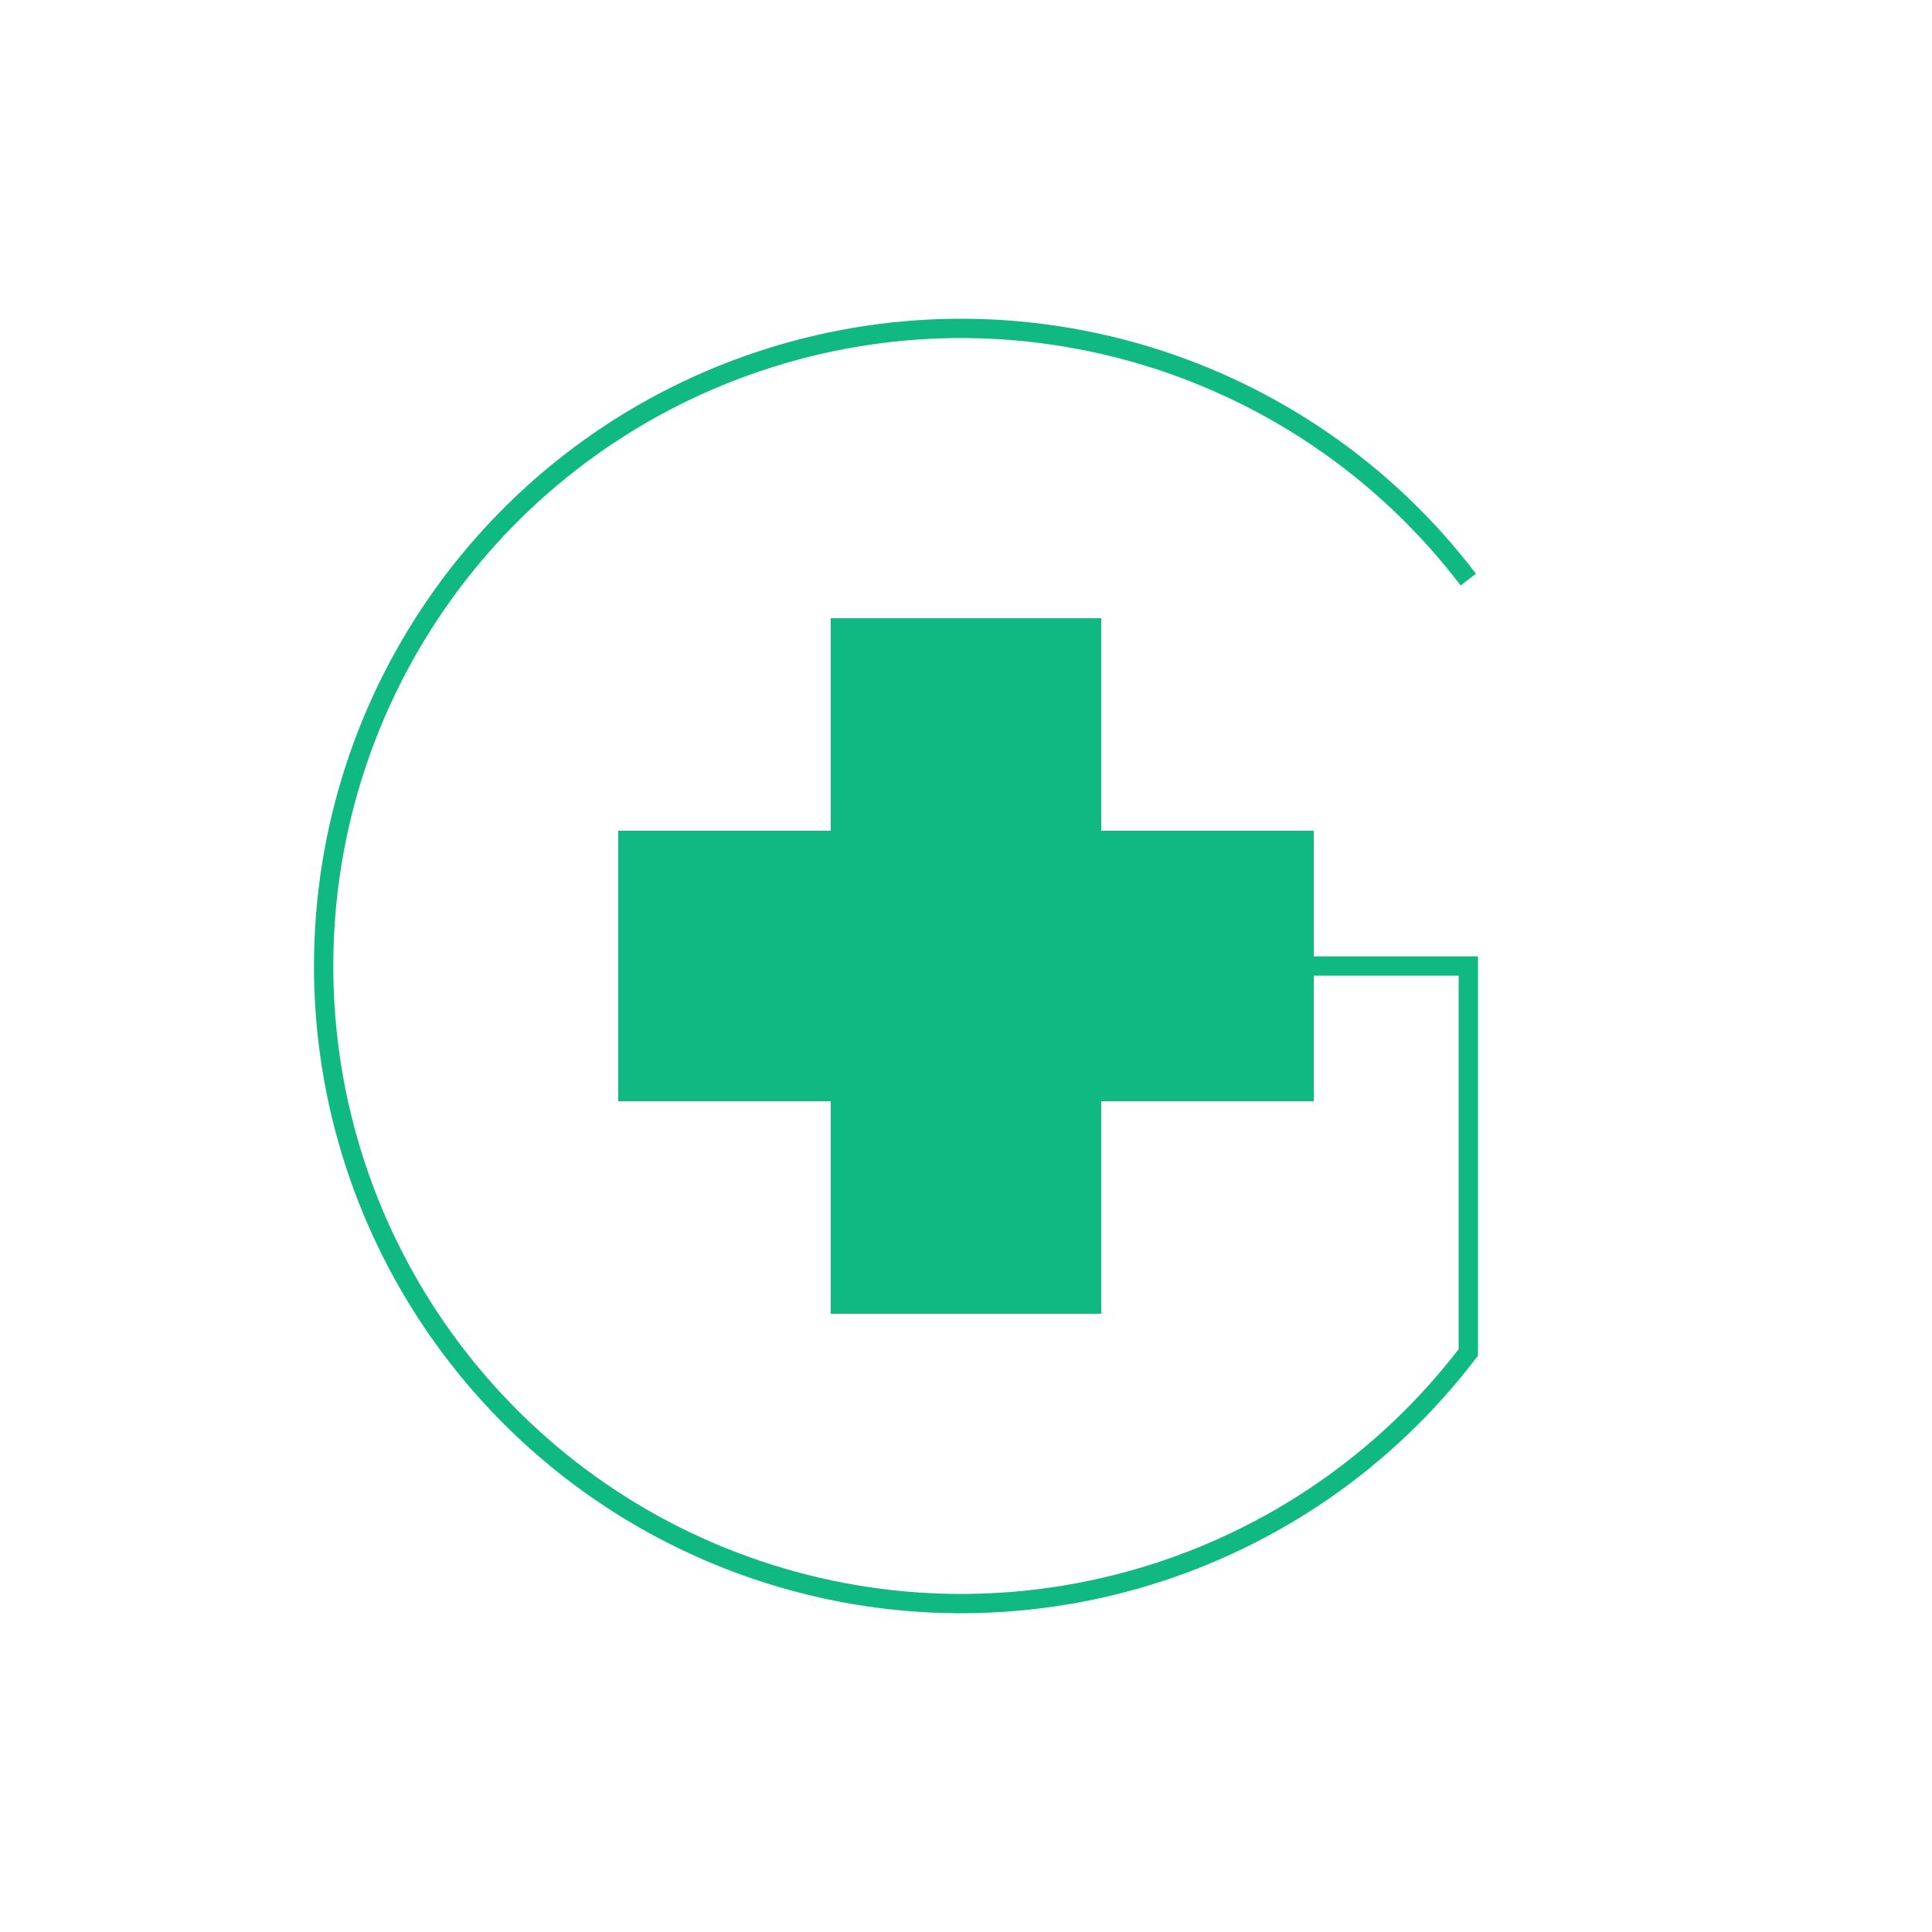
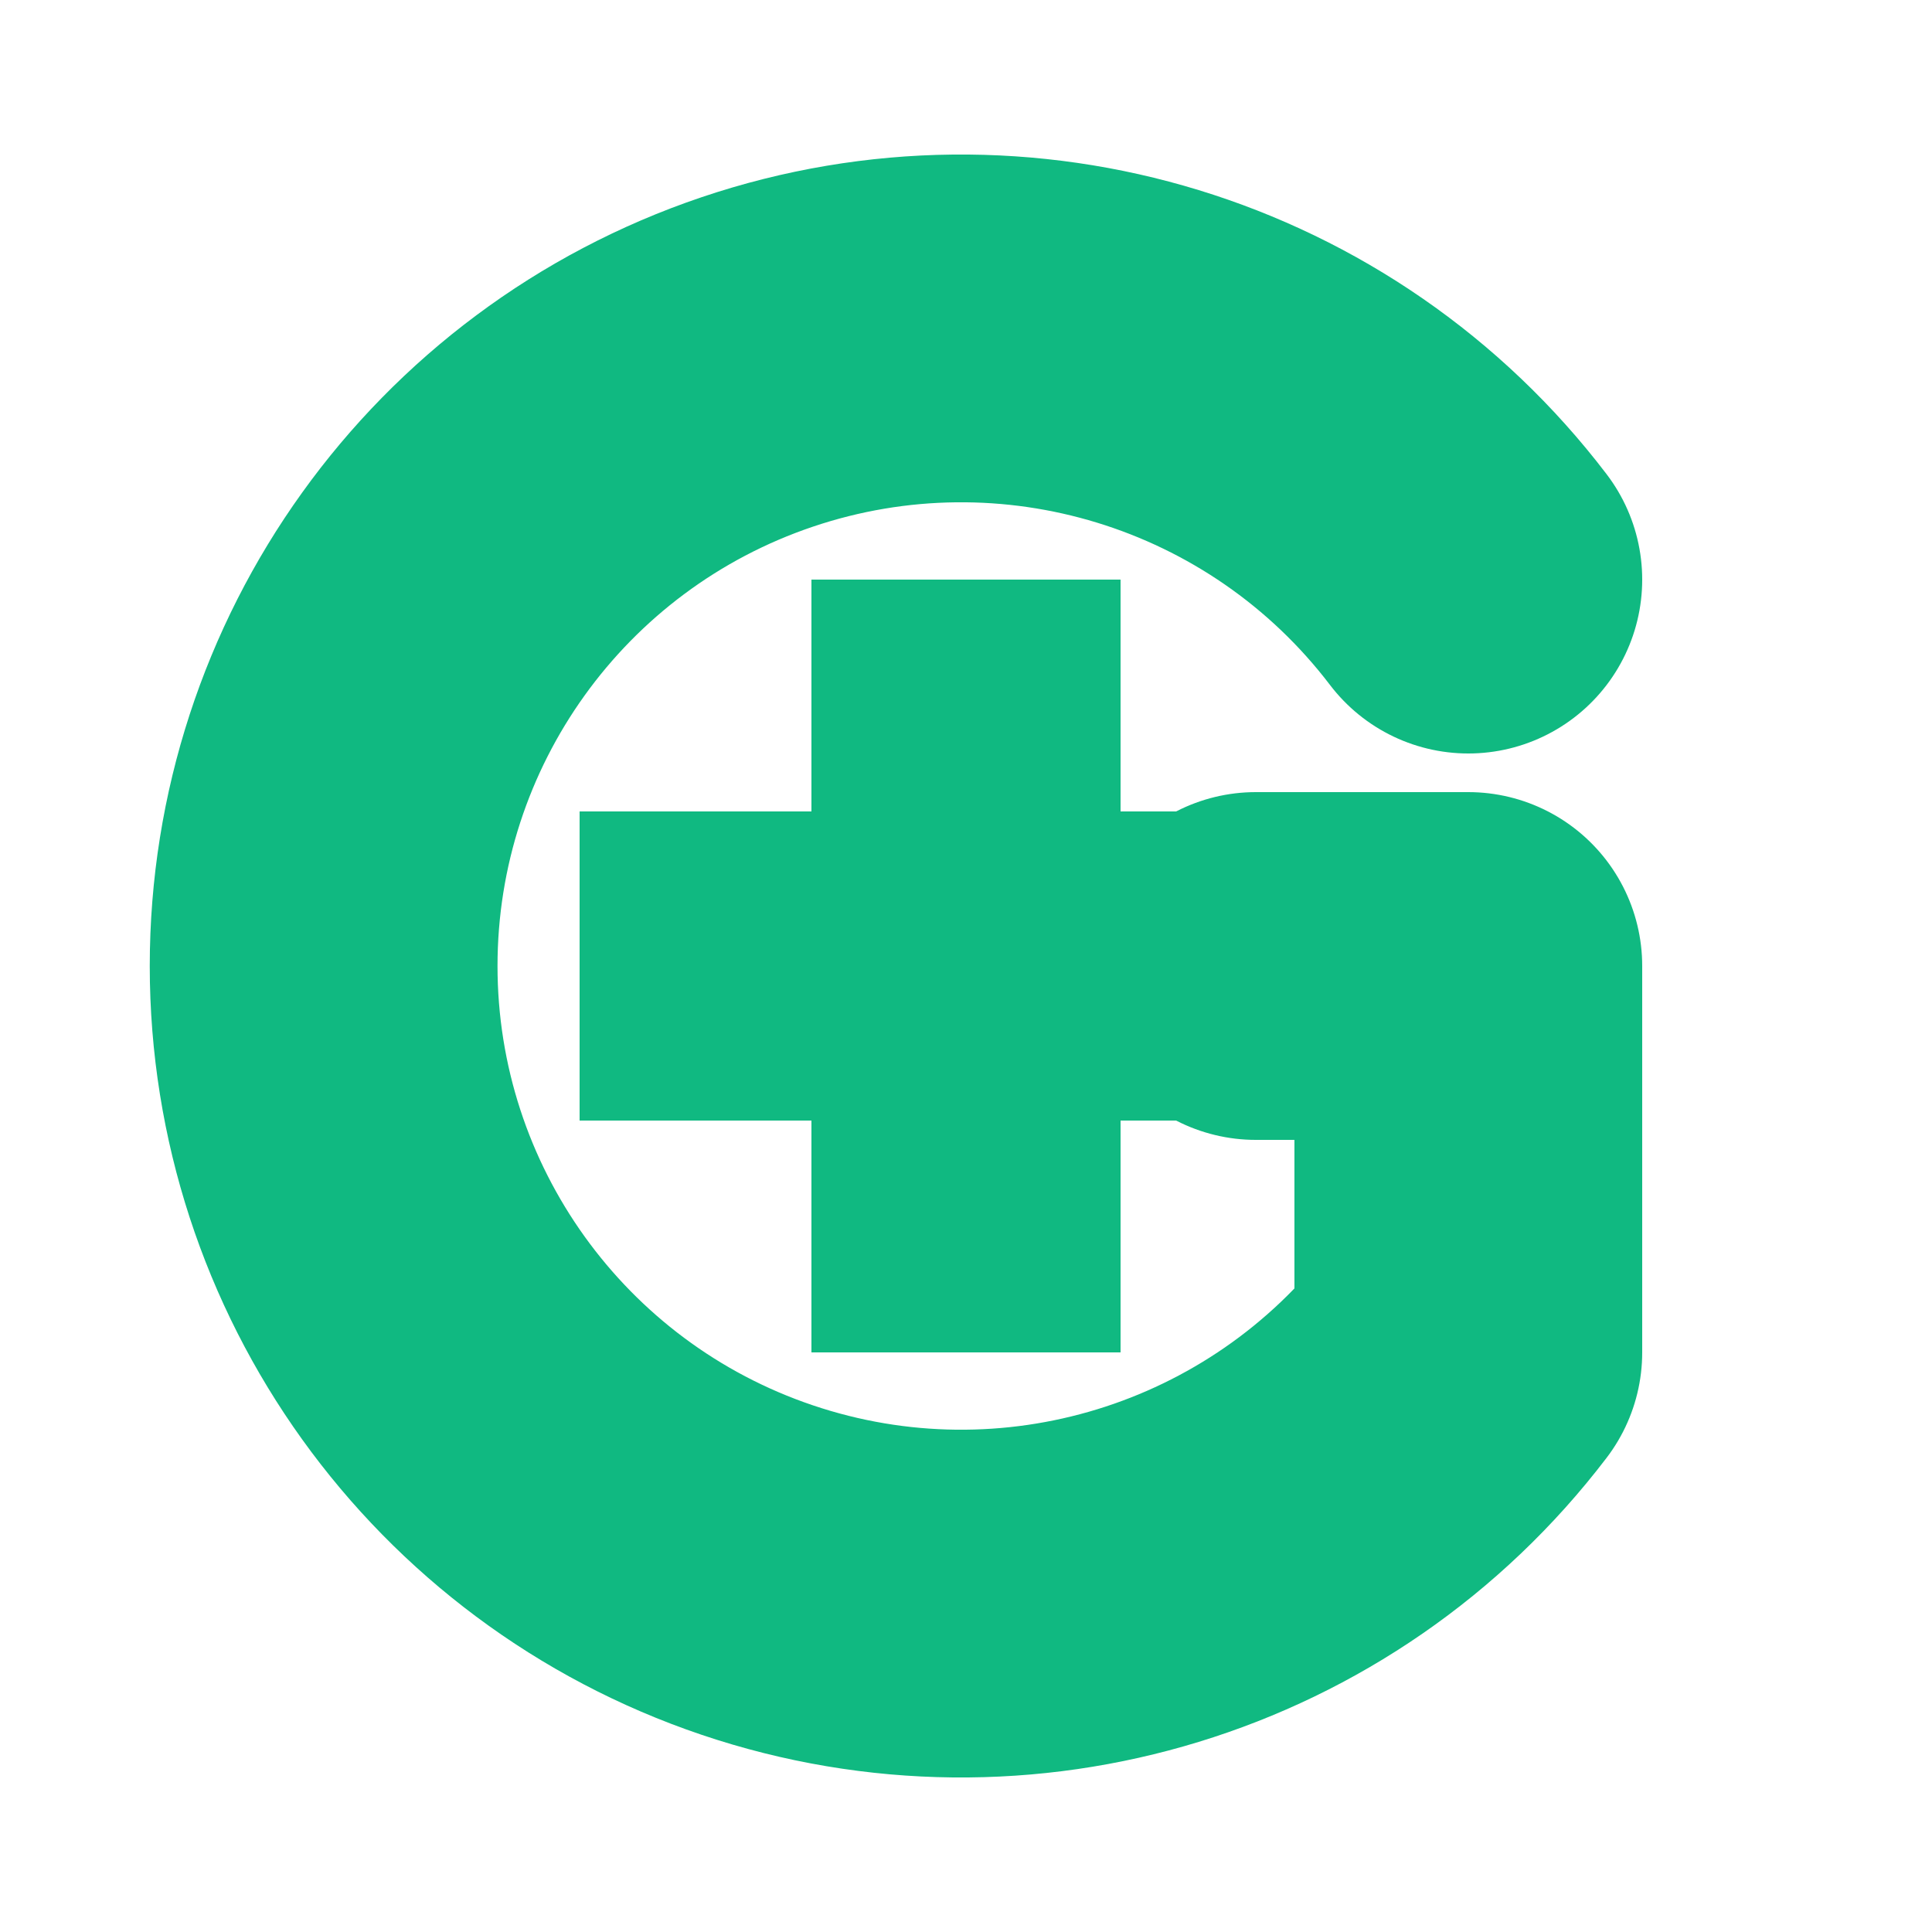
<svg xmlns="http://www.w3.org/2000/svg" viewBox="0 0 100 100">
-   <path d="M 76 30 A 33 33 0 1 0 76 70 L 76 50 H 65" stroke="#10b981" strokeWidth="14" strokeLinecap="round" strokeLinejoin="round" fill="none" />
-   <path d="M 43 32 H 57 V 43 H 68 V 57 H 57 V 68 H 43 V 57 H 32 V 43 H 43 Z" fill="#10b981" />
+   <path d="M 76 30 A 33 33 0 1 0 76 70 L 76 50 H 65" stroke="#10b981" stroke-width="18" stroke-linecap="round" stroke-linejoin="round" fill="none" />
+   <path d="M 42 30 H 58 V 42 H 70 V 58 H 58 V 70 H 42 V 58 H 30 V 42 H 42 Z" fill="#10b981" />
</svg>
